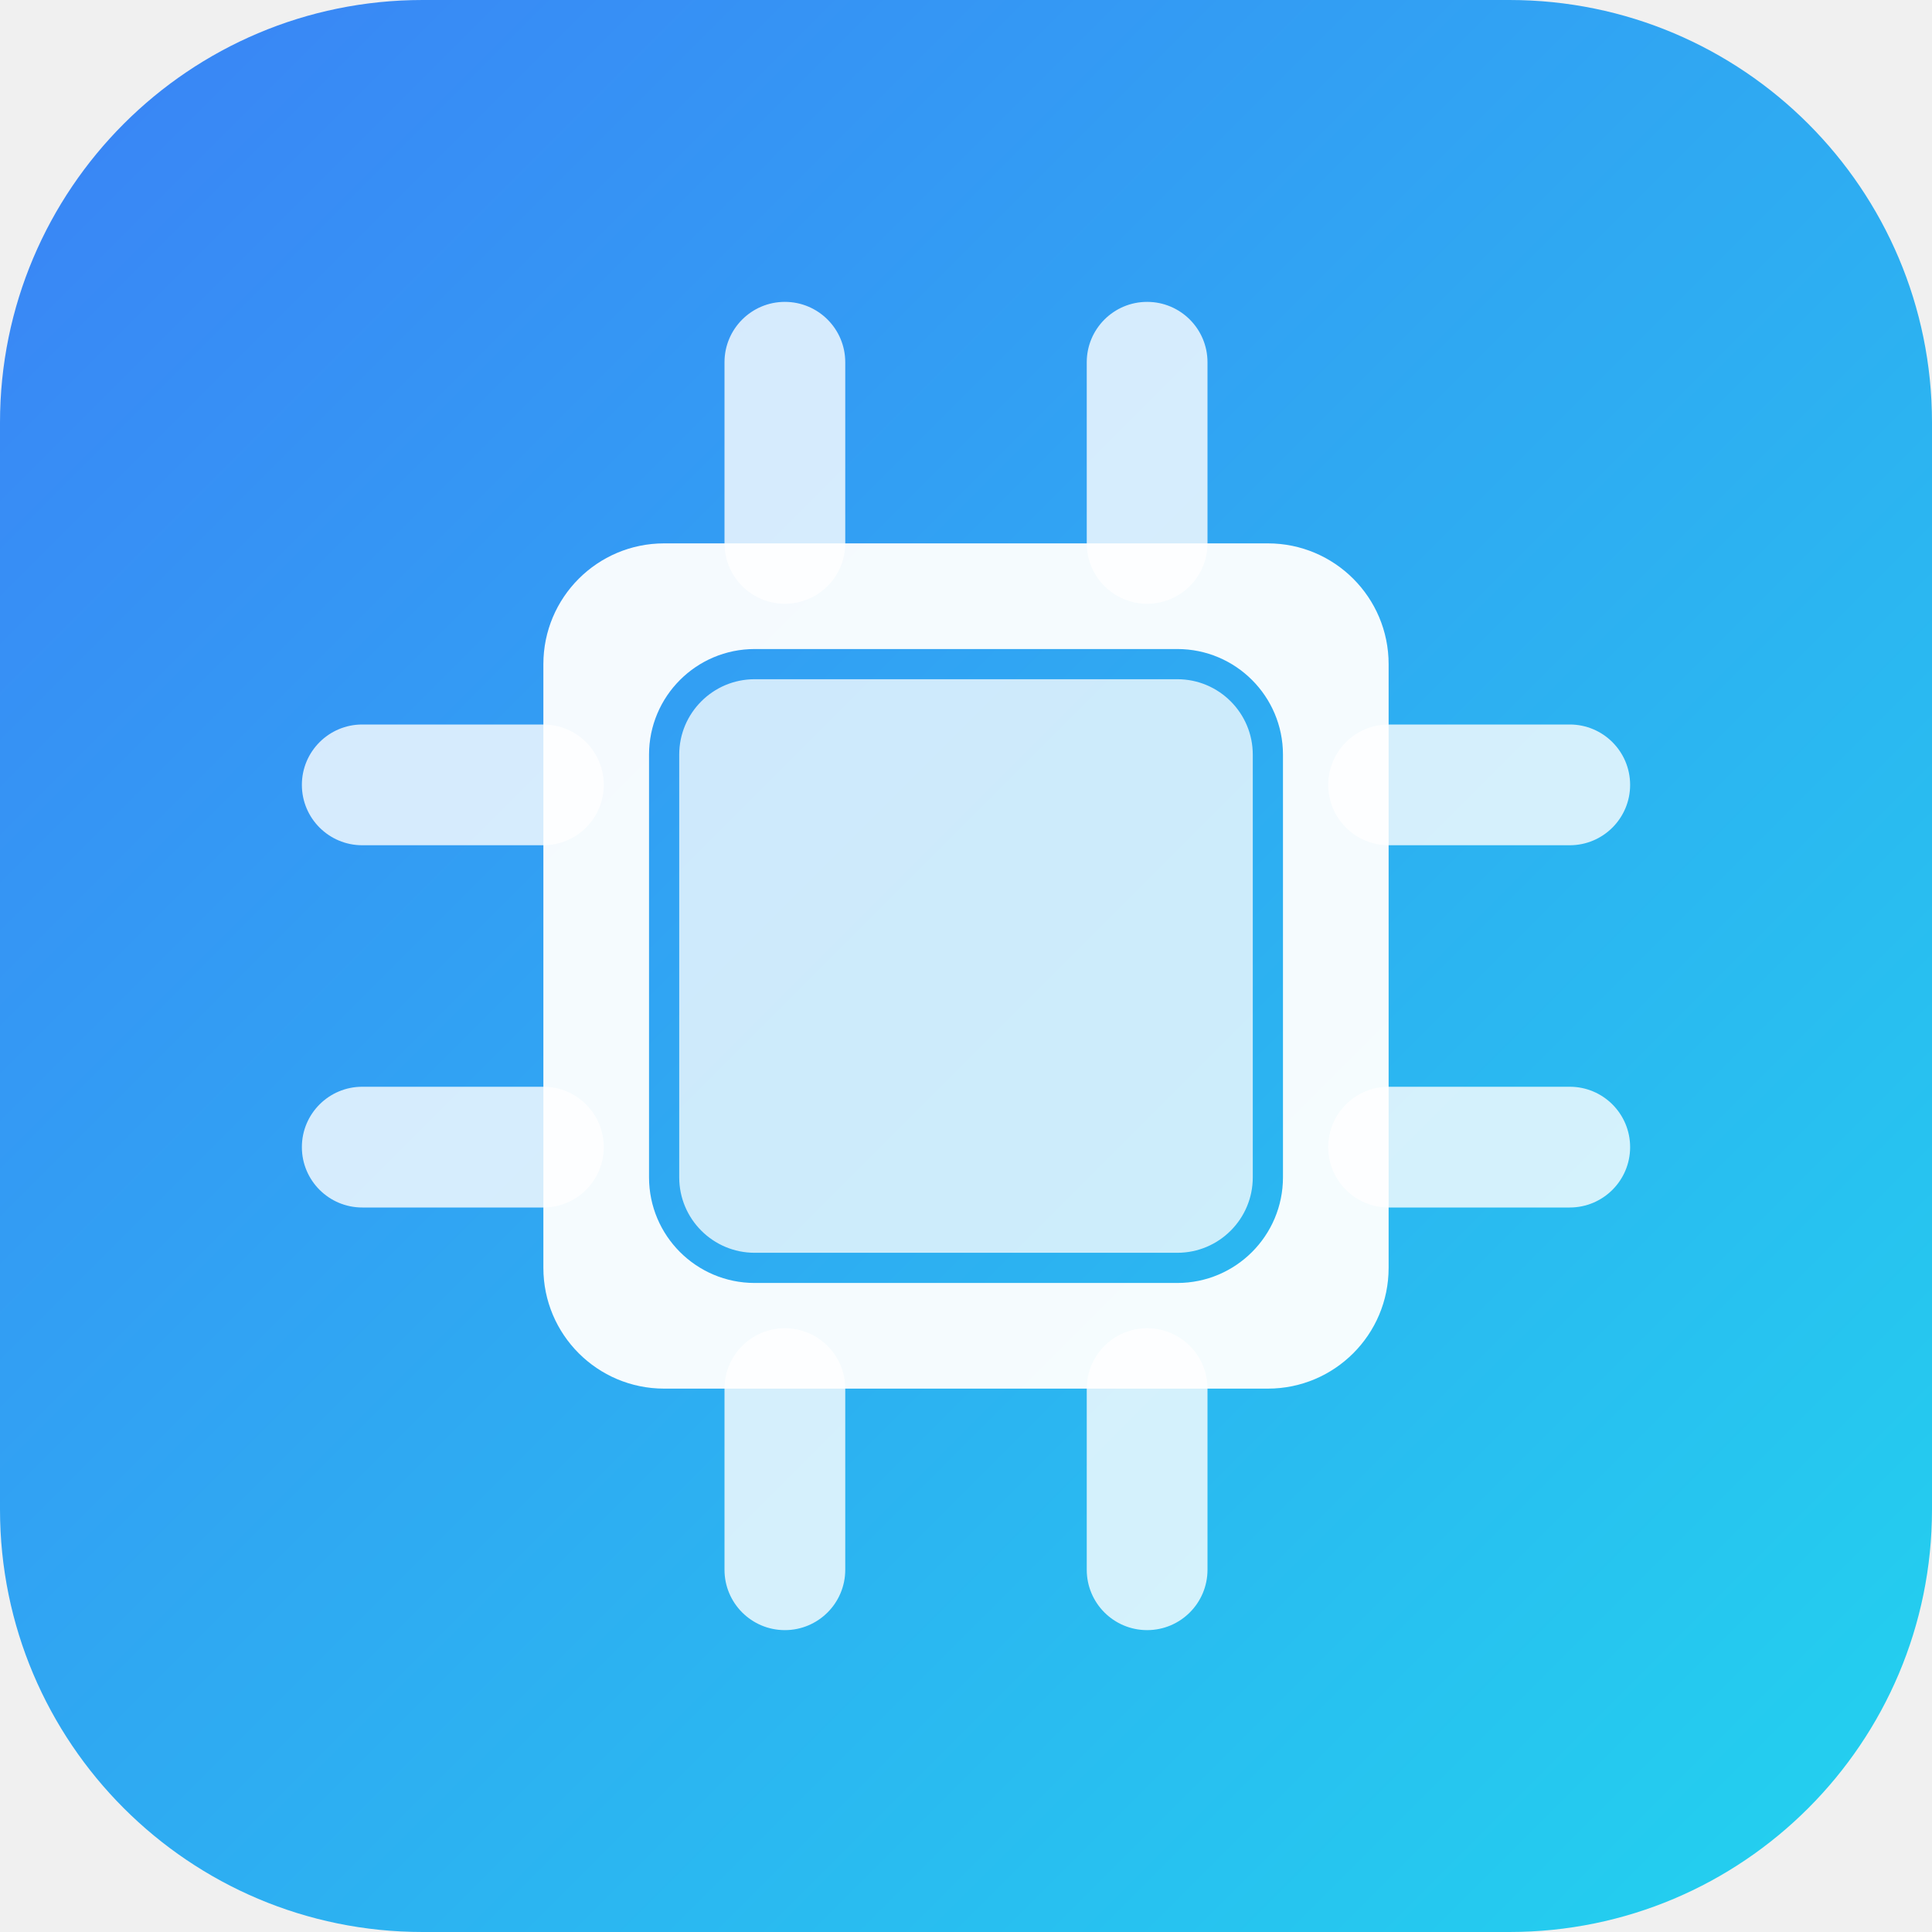
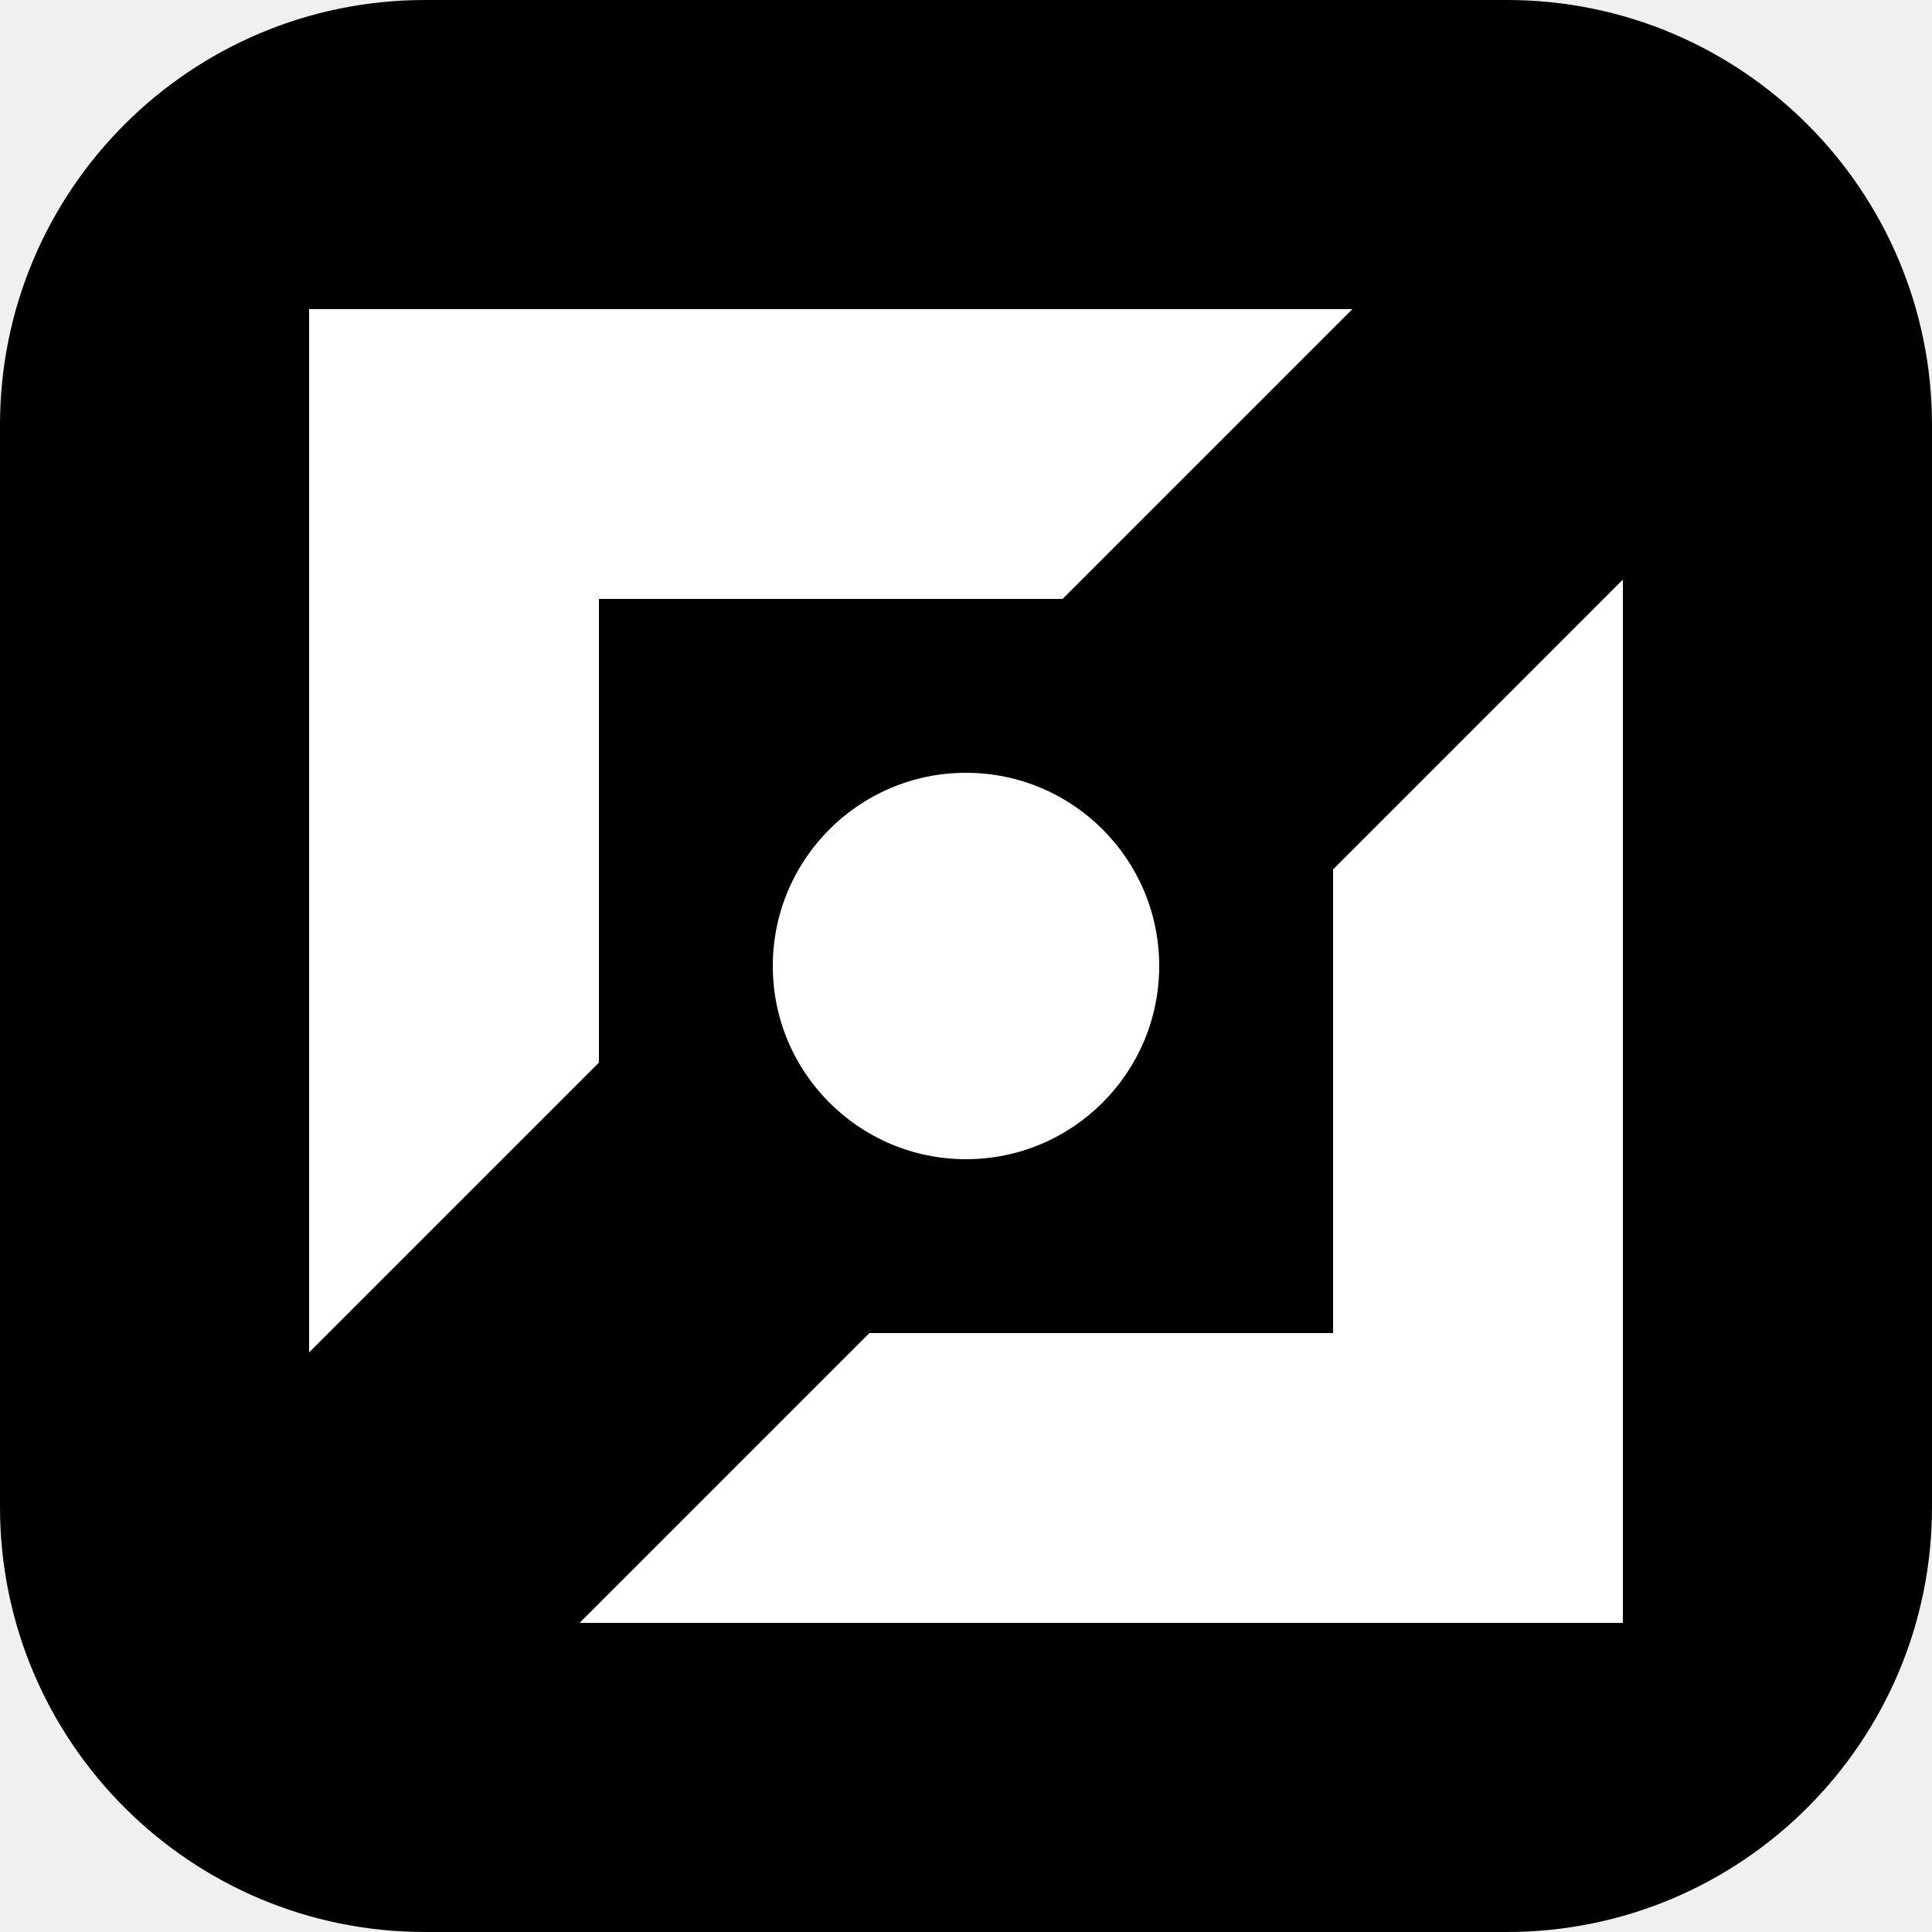
- <svg xmlns="http://www.w3.org/2000/svg" width="32" height="32" viewBox="0 0 32 32" fill="none">
-   <defs>
-     <linearGradient id="bg" x1="0" y1="0" x2="32" y2="32" gradientUnits="userSpaceOnUse">
-       <stop offset="0%" stop-color="#3B82F6" />
-       <stop offset="100%" stop-color="#22D3EE" />
-     </linearGradient>
-   </defs>
-   <rect width="32" height="32" rx="7" fill="url(#bg)" />
-   <rect x="9" y="9" width="14" height="14" rx="2" fill="white" fill-opacity="0.95" />
-   <rect x="12" y="5" width="2" height="5" rx="1" fill="white" fill-opacity="0.8" />
-   <rect x="18" y="5" width="2" height="5" rx="1" fill="white" fill-opacity="0.8" />
-   <rect x="12" y="22" width="2" height="5" rx="1" fill="white" fill-opacity="0.8" />
-   <rect x="18" y="22" width="2" height="5" rx="1" fill="white" fill-opacity="0.8" />
-   <rect x="5" y="12" width="5" height="2" rx="1" fill="white" fill-opacity="0.8" />
-   <rect x="5" y="18" width="5" height="2" rx="1" fill="white" fill-opacity="0.8" />
-   <rect x="22" y="12" width="5" height="2" rx="1" fill="white" fill-opacity="0.8" />
-   <rect x="22" y="18" width="5" height="2" rx="1" fill="white" fill-opacity="0.8" />
-   <rect x="11" y="11" width="10" height="10" rx="1.5" fill="url(#bg)" fill-opacity="0.2" stroke="url(#bg)" stroke-width="0.5" />
+ <svg xmlns="http://www.w3.org/2000/svg" viewBox="0 0 100 100">
+   <rect width="100" height="100" rx="22" fill="#000000" />
+   <circle cx="50" cy="50" r="10" fill="#ffffff" />
+   <polygon points="16,70 16,16 70,16 55,31 31,31 31,55" fill="#ffffff" />
+   <polygon points="84,30 84,84 30,84 45,69 69,69 69,45" fill="#ffffff" />
</svg>
